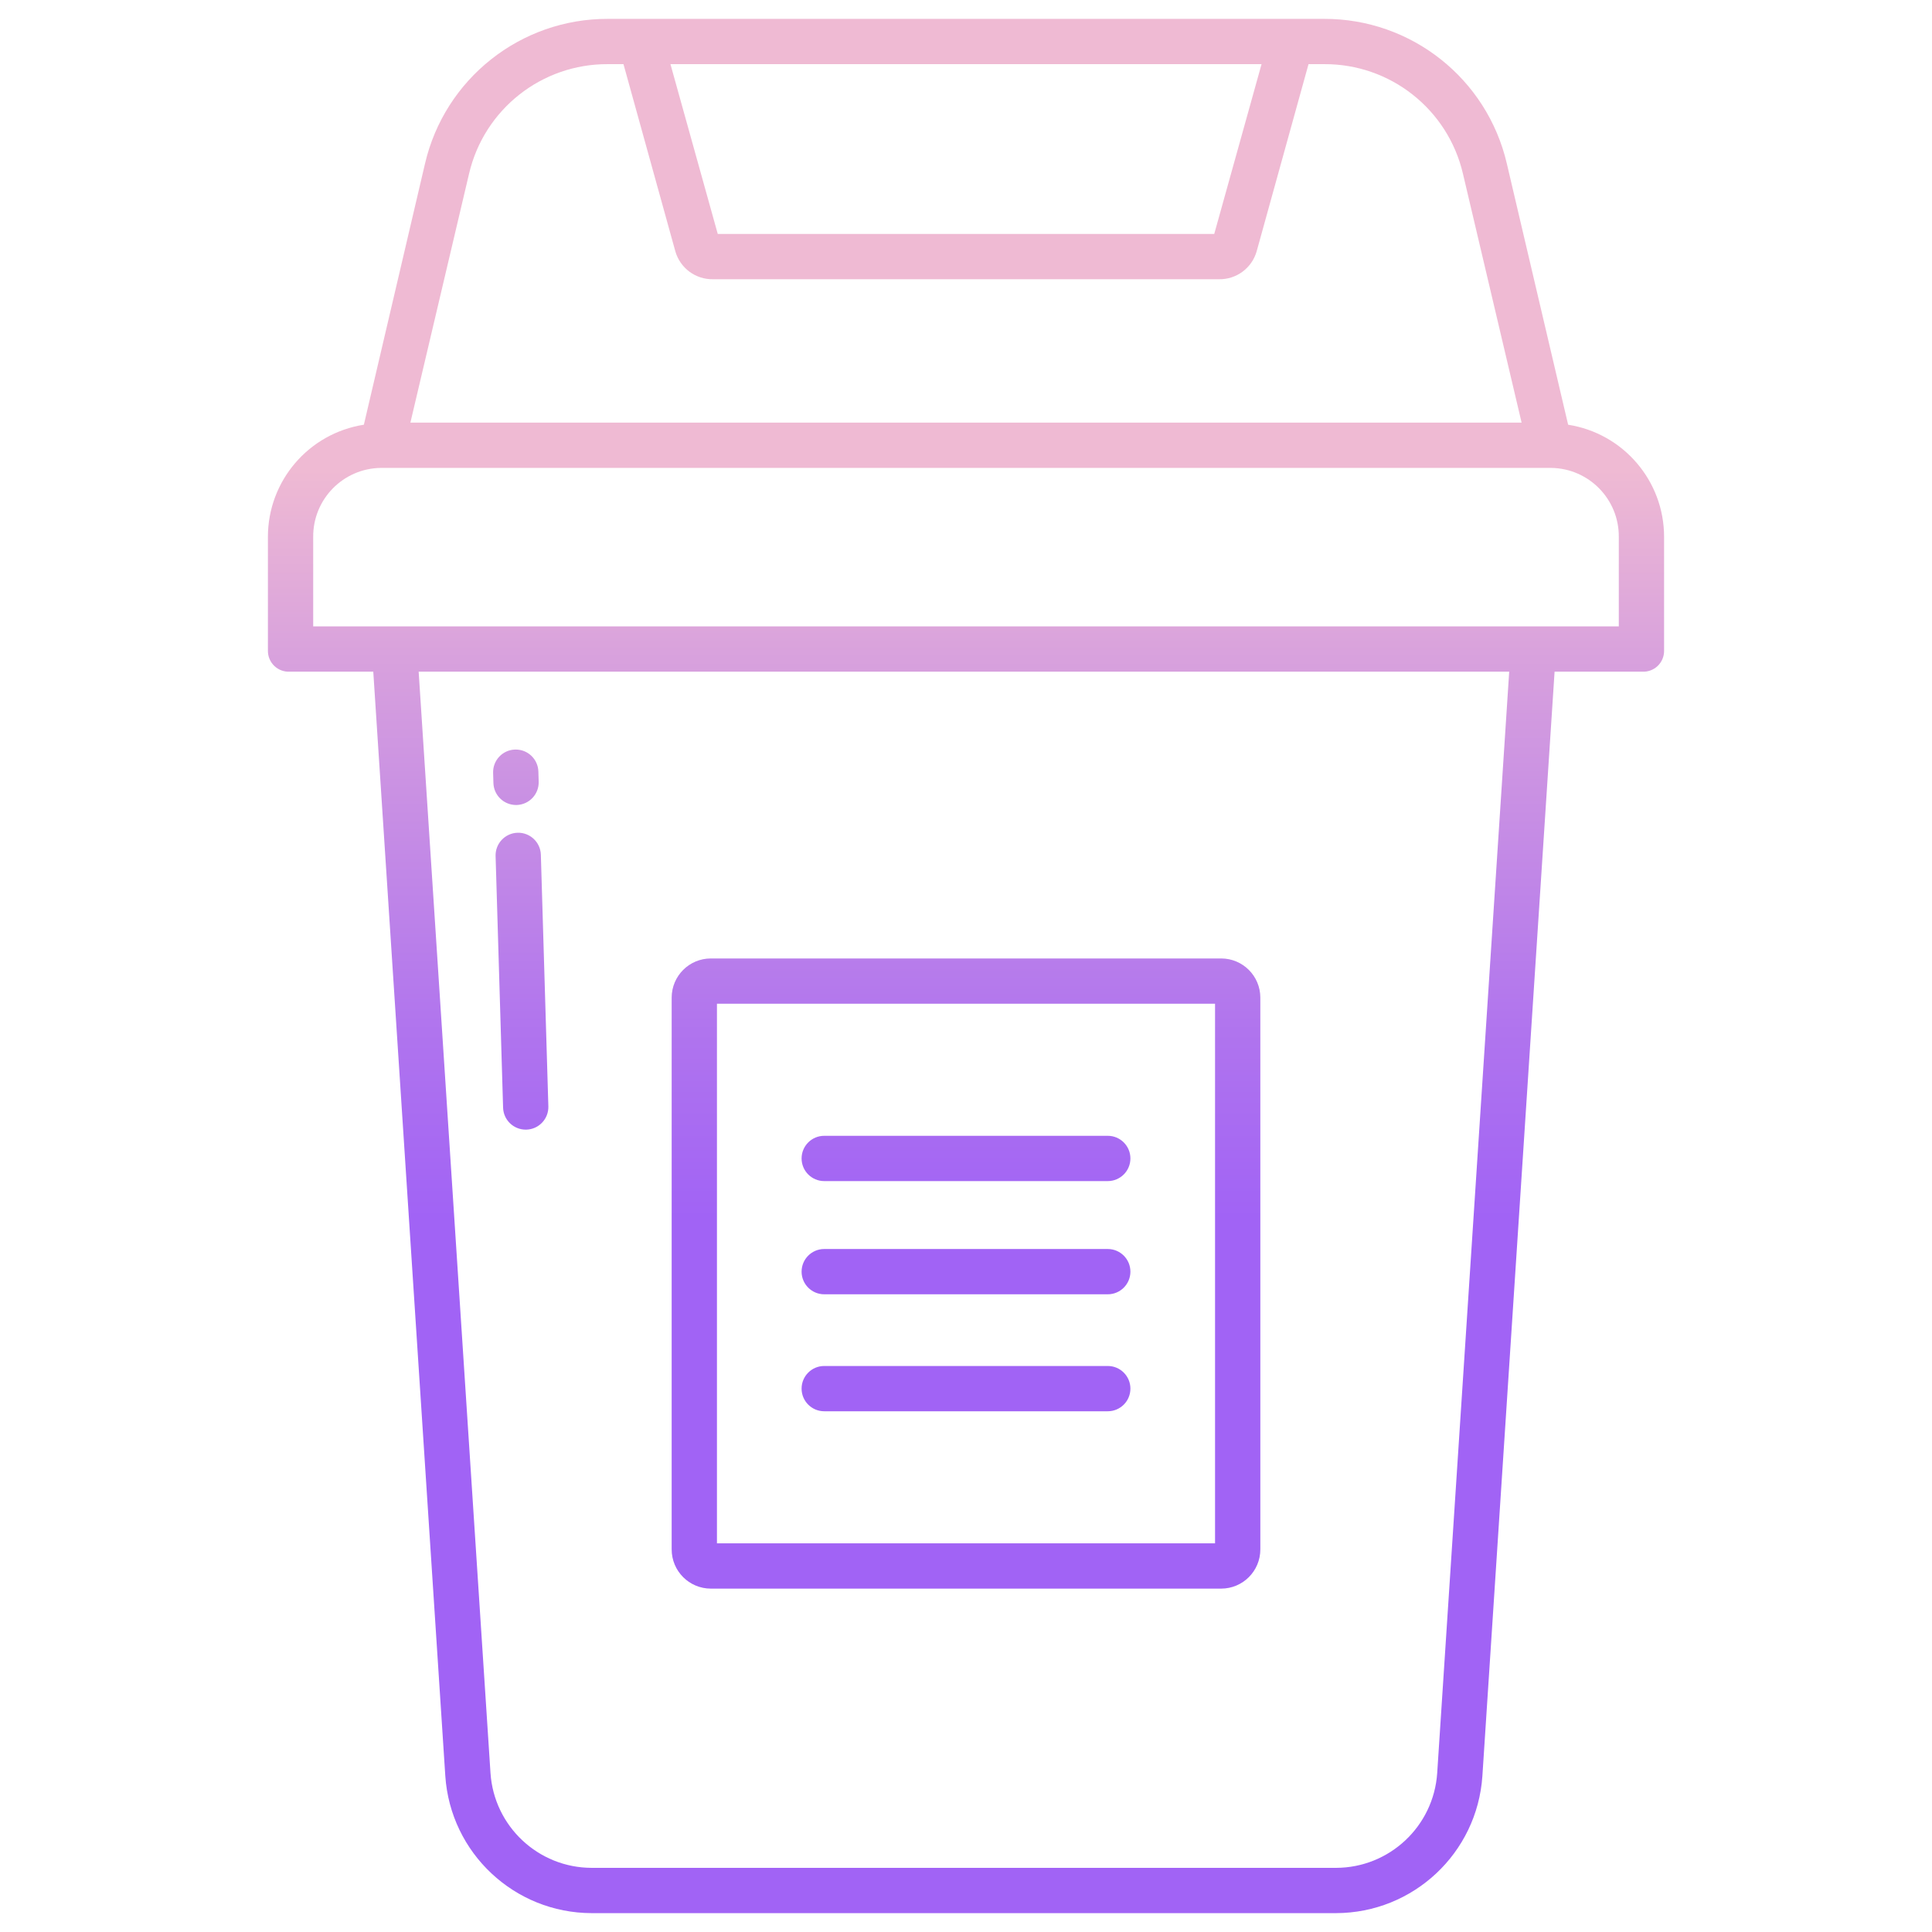
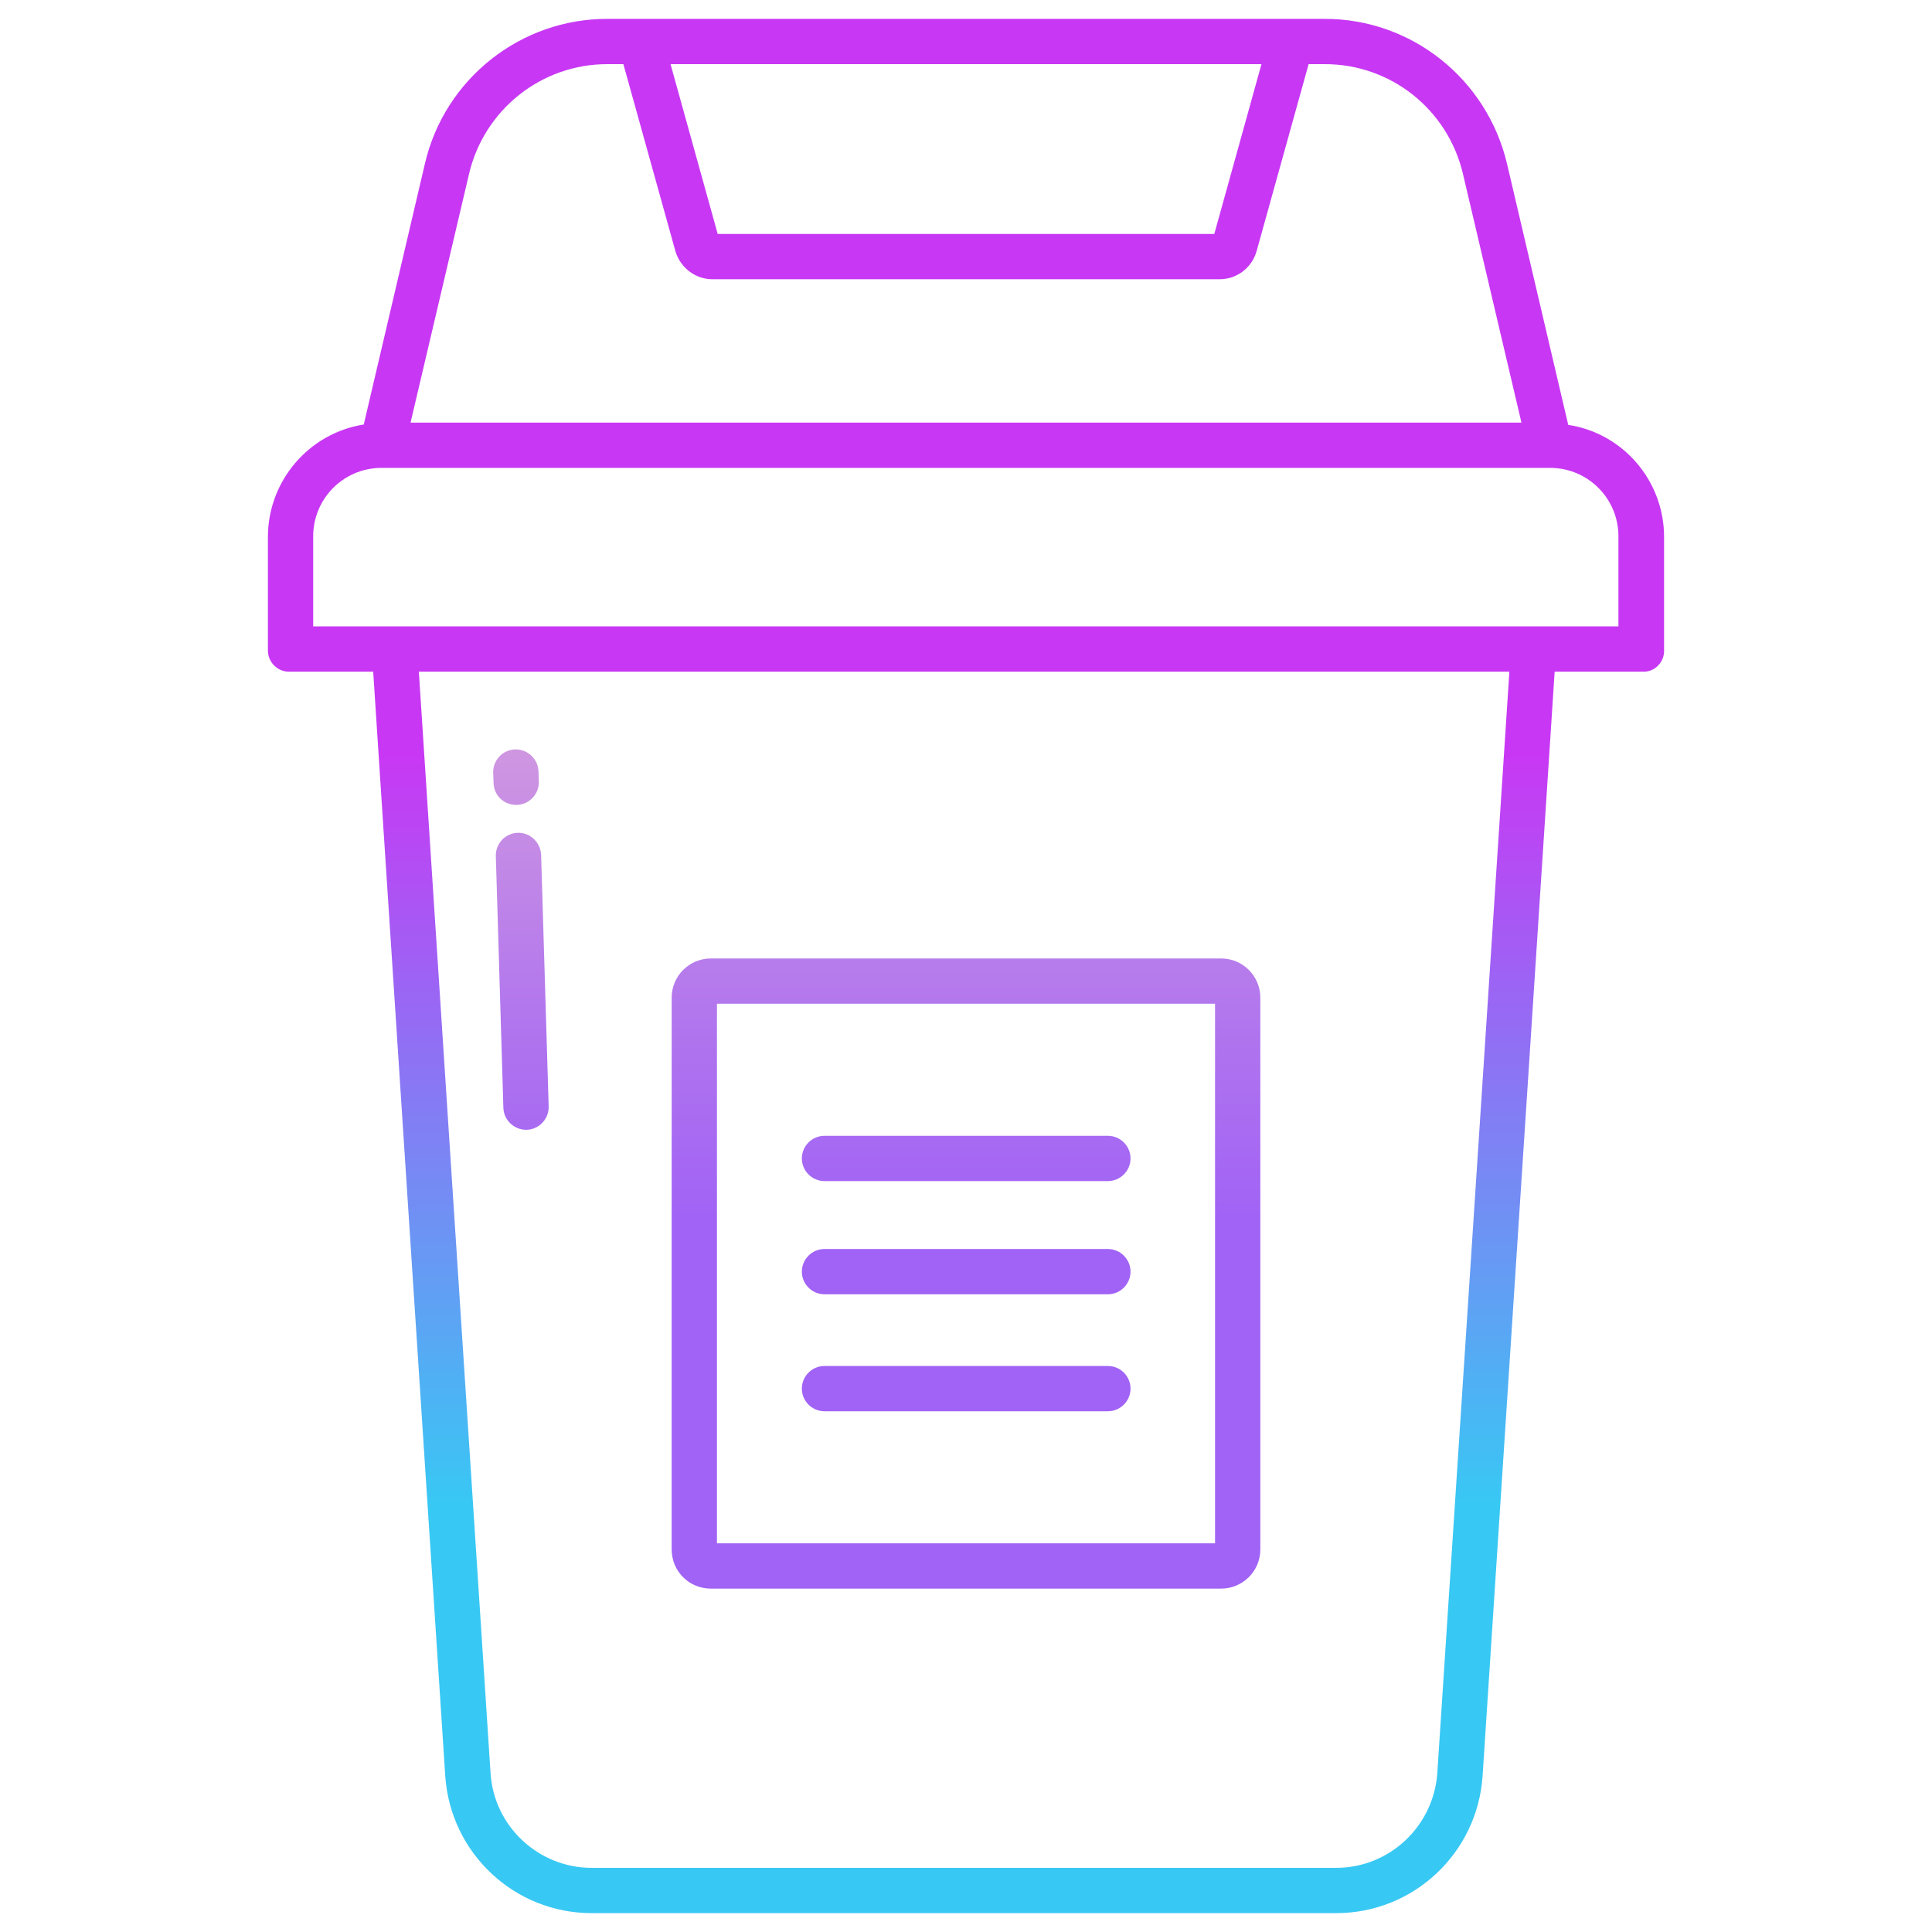
- <svg xmlns="http://www.w3.org/2000/svg" xmlns:xlink="http://www.w3.org/1999/xlink" id="Layer_1" height="512" viewBox="0 0 512 512" width="512" data-name="Layer 1">
-   <linearGradient id="linear-gradient" gradientUnits="userSpaceOnUse" x1="256" x2="256" y1="434" y2="89.228">
-     <stop offset=".322" stop-color="#a163f5" />
-     <stop offset=".466" stop-color="#b074ee" />
-     <stop offset=".752" stop-color="#d8a1dd" />
-     <stop offset=".898" stop-color="#efbad3" />
+ <svg xmlns="http://www.w3.org/2000/svg" version="1.1" id="Layer_1" x="0px" y="0px" viewBox="0 0 512 512" style="enable-background:new 0 0 512 512;" xml:space="preserve">
+   <style type="text/css">
+ 	.st0{fill:url(#SVGID_1_);}
+ 	.st1{fill:url(#SVGID_2_);}
+ 	.st2{fill:url(#SVGID_3_);}
+ 	.st3{fill:url(#SVGID_4_);}
+ 	.st4{fill:url(#SVGID_5_);}
+ 	.st5{fill:url(#SVGID_6_);}
+ 	.st6{fill:url(#SVGID_7_);}
+ </style>
+   <g>
+     <linearGradient id="SVGID_1_" gradientUnits="userSpaceOnUse" x1="256" y1="79.276" x2="256" y2="424.048" gradientTransform="matrix(1 0 0 -1 0 513.2756)">
+       <stop offset="0.322" style="stop-color:#A163F5" />
+       <stop offset="0.466" style="stop-color:#B074EE" />
+       <stop offset="0.752" style="stop-color:#D8A1DD" />
+       <stop offset="0.898" style="stop-color:#EFBAD3" />
+     </linearGradient>
+     <path class="st0" d="M188.4,421h135.2c5.7,0,10.4-4.6,10.4-10.4V264.4c0-5.7-4.6-10.4-10.4-10.4H188.4c-5.7,0-10.4,4.6-10.4,10.4   l0,0v146.2C178,416.4,182.6,421,188.4,421L188.4,421z M190,266h132v143H190V266z" />
+     <linearGradient id="SVGID_2_" gradientUnits="userSpaceOnUse" x1="256" y1="79.276" x2="256" y2="424.048" gradientTransform="matrix(1 0 0 -1 0 513.2756)">
+       <stop offset="0.322" style="stop-color:#A163F5" />
+       <stop offset="0.466" style="stop-color:#B074EE" />
+       <stop offset="0.752" style="stop-color:#D8A1DD" />
+       <stop offset="0.898" style="stop-color:#EFBAD3" />
+     </linearGradient>
+     <path class="st1" d="M293.6,301h-75.1c-3.3,0-6,2.7-6,6s2.7,6,6,6l0,0h75.1c3.3,0,6-2.7,6-6S296.9,301,293.6,301z" />
+     <linearGradient id="SVGID_3_" gradientUnits="userSpaceOnUse" x1="256" y1="79.276" x2="256" y2="424.048" gradientTransform="matrix(1 0 0 -1 0 513.2756)">
+       <stop offset="0.322" style="stop-color:#A163F5" />
+       <stop offset="0.466" style="stop-color:#B074EE" />
+       <stop offset="0.752" style="stop-color:#D8A1DD" />
+       <stop offset="0.898" style="stop-color:#EFBAD3" />
+     </linearGradient>
+     <path class="st2" d="M293.6,331h-75.1c-3.3,0-6,2.7-6,6s2.7,6,6,6l0,0h75.1c3.3,0,6-2.7,6-6S296.9,331,293.6,331z" />
+     <linearGradient id="SVGID_4_" gradientUnits="userSpaceOnUse" x1="256" y1="79.276" x2="256" y2="424.048" gradientTransform="matrix(1 0 0 -1 0 513.2756)">
+       <stop offset="0.322" style="stop-color:#A163F5" />
+       <stop offset="0.466" style="stop-color:#B074EE" />
+       <stop offset="0.752" style="stop-color:#D8A1DD" />
+       <stop offset="0.898" style="stop-color:#EFBAD3" />
+     </linearGradient>
+     <path class="st3" d="M293.6,362h-75.1c-3.3,0-6,2.7-6,6s2.7,6,6,6l0,0h75.1c3.3,0,6-2.7,6-6S296.9,362,293.6,362z" />
+   </g>
+   <linearGradient id="SVGID_5_" gradientUnits="userSpaceOnUse" x1="136.718" y1="79.276" x2="136.718" y2="424.048" gradientTransform="matrix(1 0 0 -1 0 513.2756)">
+     <stop offset="0.322" style="stop-color:#A163F5" />
+     <stop offset="0.466" style="stop-color:#B074EE" />
+     <stop offset="0.752" style="stop-color:#D8A1DD" />
+     <stop offset="0.898" style="stop-color:#EFBAD3" />
  </linearGradient>
-   <linearGradient id="linear-gradient-5" x1="136.718" x2="136.718" xlink:href="#linear-gradient" y1="434" y2="89.228" />
-   <linearGradient id="linear-gradient-6" x1="138.329" x2="138.329" xlink:href="#linear-gradient" y1="434" y2="89.228" />
-   <g fill="url(#linear-gradient)">
-     <path d="m188.382 421h135.236a10.382 10.382 0 0 0 10.382-10.382v-146.236a10.382 10.382 0 0 0 -10.382-10.382h-135.236a10.382 10.382 0 0 0 -10.382 10.382v146.236a10.382 10.382 0 0 0 10.382 10.382zm1.618-155h132v143h-132z" />
-     <path d="m293.57 301h-75.14a6 6 0 0 0 0 12h75.14a6 6 0 0 0 0-12z" />
-     <path d="m293.57 331h-75.14a6 6 0 0 0 0 12h75.14a6 6 0 0 0 0-12z" />
-     <path d="m293.57 362h-75.14a6 6 0 0 0 0 12h75.14a6 6 0 0 0 0-12z" />
-   </g>
-   <path d="m136.755 213.33h.181a6 6 0 0 0 5.819-6.175l-.08-2.695a6 6 0 0 0 -5.994-5.822h-.181a6 6 0 0 0 -5.819 6.174l.08 2.7a6 6 0 0 0 5.994 5.818z" fill="url(#linear-gradient-5)" />
-   <path d="m137.156 220.687a6 6 0 0 0 -5.818 6.175l1.987 66.682a6 6 0 0 0 5.994 5.821h.182a6 6 0 0 0 5.818-6.175l-1.987-66.682a6.009 6.009 0 0 0 -6.176-5.821z" fill="url(#linear-gradient-6)" />
-   <path d="m415.571 112.556-16.233-69.145a49.587 49.587 0 0 0 -48.453-38.411h-189.77a49.633 49.633 0 0 0 -48.494 38.41l-16.192 69.143a30.079 30.079 0 0 0 -25.429 29.754v30.126a5.507 5.507 0 0 0 5.836 5.567h22.086l19.09 292.665a38.955 38.955 0 0 0 38.782 36.335h197.27a38.956 38.956 0 0 0 38.783-36.329l19.134-292.671h23.183a5.507 5.507 0 0 0 5.836-5.567v-30.126a30.076 30.076 0 0 0 -25.429-29.751zm-81.247-95.556-12.538 45h-131.572l-12.538-45zm-210.024 29.057a37.586 37.586 0 0 1 36.815-29.057h4.113l13.746 49.611a10.2 10.2 0 0 0 10.008 7.389h134.036a10.2 10.2 0 0 0 10.008-7.39l13.746-49.61h4.113a37.586 37.586 0 0 1 36.815 29.057l15.542 65.943h-294.484zm256.572 423.831a26.927 26.927 0 0 1 -26.808 25.112h-197.27a26.927 26.927 0 0 1 -26.808-25.116l-19.038-291.884h289.008zm48.128-303.888h-346v-23.693a18.159 18.159 0 0 1 17.937-18.307h310.126a18.159 18.159 0 0 1 17.937 18.307z" fill="url(#linear-gradient)" />
+   <path class="st4" d="M136.8,213.3h0.2c3.3-0.1,5.9-2.9,5.8-6.2l-0.1-2.7c-0.1-3.2-2.8-5.8-6-5.8h-0.2c-3.3,0.1-5.9,2.9-5.8,6.2  l0.1,2.7C130.9,210.8,133.5,213.3,136.8,213.3L136.8,213.3z" />
+   <linearGradient id="SVGID_6_" gradientUnits="userSpaceOnUse" x1="138.328" y1="79.276" x2="138.328" y2="424.048" gradientTransform="matrix(1 0 0 -1 0 513.2756)">
+     <stop offset="0.322" style="stop-color:#A163F5" />
+     <stop offset="0.466" style="stop-color:#B074EE" />
+     <stop offset="0.752" style="stop-color:#D8A1DD" />
+     <stop offset="0.898" style="stop-color:#EFBAD3" />
+   </linearGradient>
+   <path class="st5" d="M137.2,220.7c-3.3,0.1-5.9,2.9-5.8,6.2l2,66.7c0.1,3.2,2.8,5.8,6,5.8h0.2c3.3-0.1,5.9-2.9,5.8-6.2l-2-66.7  C143.2,223.2,140.5,220.6,137.2,220.7L137.2,220.7z" />
+   <linearGradient id="SVGID_7_" gradientUnits="userSpaceOnUse" x1="256" y1="79.276" x2="256" y2="424.048" gradientTransform="matrix(1 0 0 -1 0 513.2756)">
+     <stop offset="0.102" style="stop-color:#38C8F4" />
+     <stop offset="0.678" style="stop-color:#C838F4" />
+   </linearGradient>
+   <path class="st6" d="M415.6,112.6l-16.2-69.1C394.1,20.9,374,4.9,350.9,5H161.1c-23.1-0.1-43.3,15.9-48.5,38.4l-16.2,69.1  C81.8,114.8,71,127.5,71,142.3v30.1c0,3,2.4,5.5,5.4,5.6c0.1,0,0.3,0,0.4,0h22.1L118,470.7c1.4,20.4,18.3,36.3,38.8,36.3h197.3  c20.5,0,37.4-15.9,38.8-36.3L412,178h23.2c3,0.2,5.6-2.1,5.8-5.2c0-0.1,0-0.3,0-0.4v-30.1C441,127.5,430.2,114.8,415.6,112.6  L415.6,112.6z M334.3,17l-12.5,45H190.2l-12.5-45H334.3z M124.3,46.1c4-17.1,19.3-29.2,36.8-29.1h4.1L179,66.6  c1.3,4.4,5.4,7.5,10,7.4h134c4.6,0.1,8.7-2.9,10-7.4L346.8,17h4.1c17.6-0.1,32.8,12,36.8,29.1l15.5,65.9H108.8L124.3,46.1z   M380.9,469.9c-1,14.1-12.7,25.1-26.8,25.1H156.8c-14.1,0-25.9-11-26.8-25.1l-19-291.9h289L380.9,469.9z M429,166H83v-23.7  c-0.1-10,7.9-18.2,17.9-18.3h310.1c10,0.1,18,8.3,17.9,18.3V166z" />
</svg>
